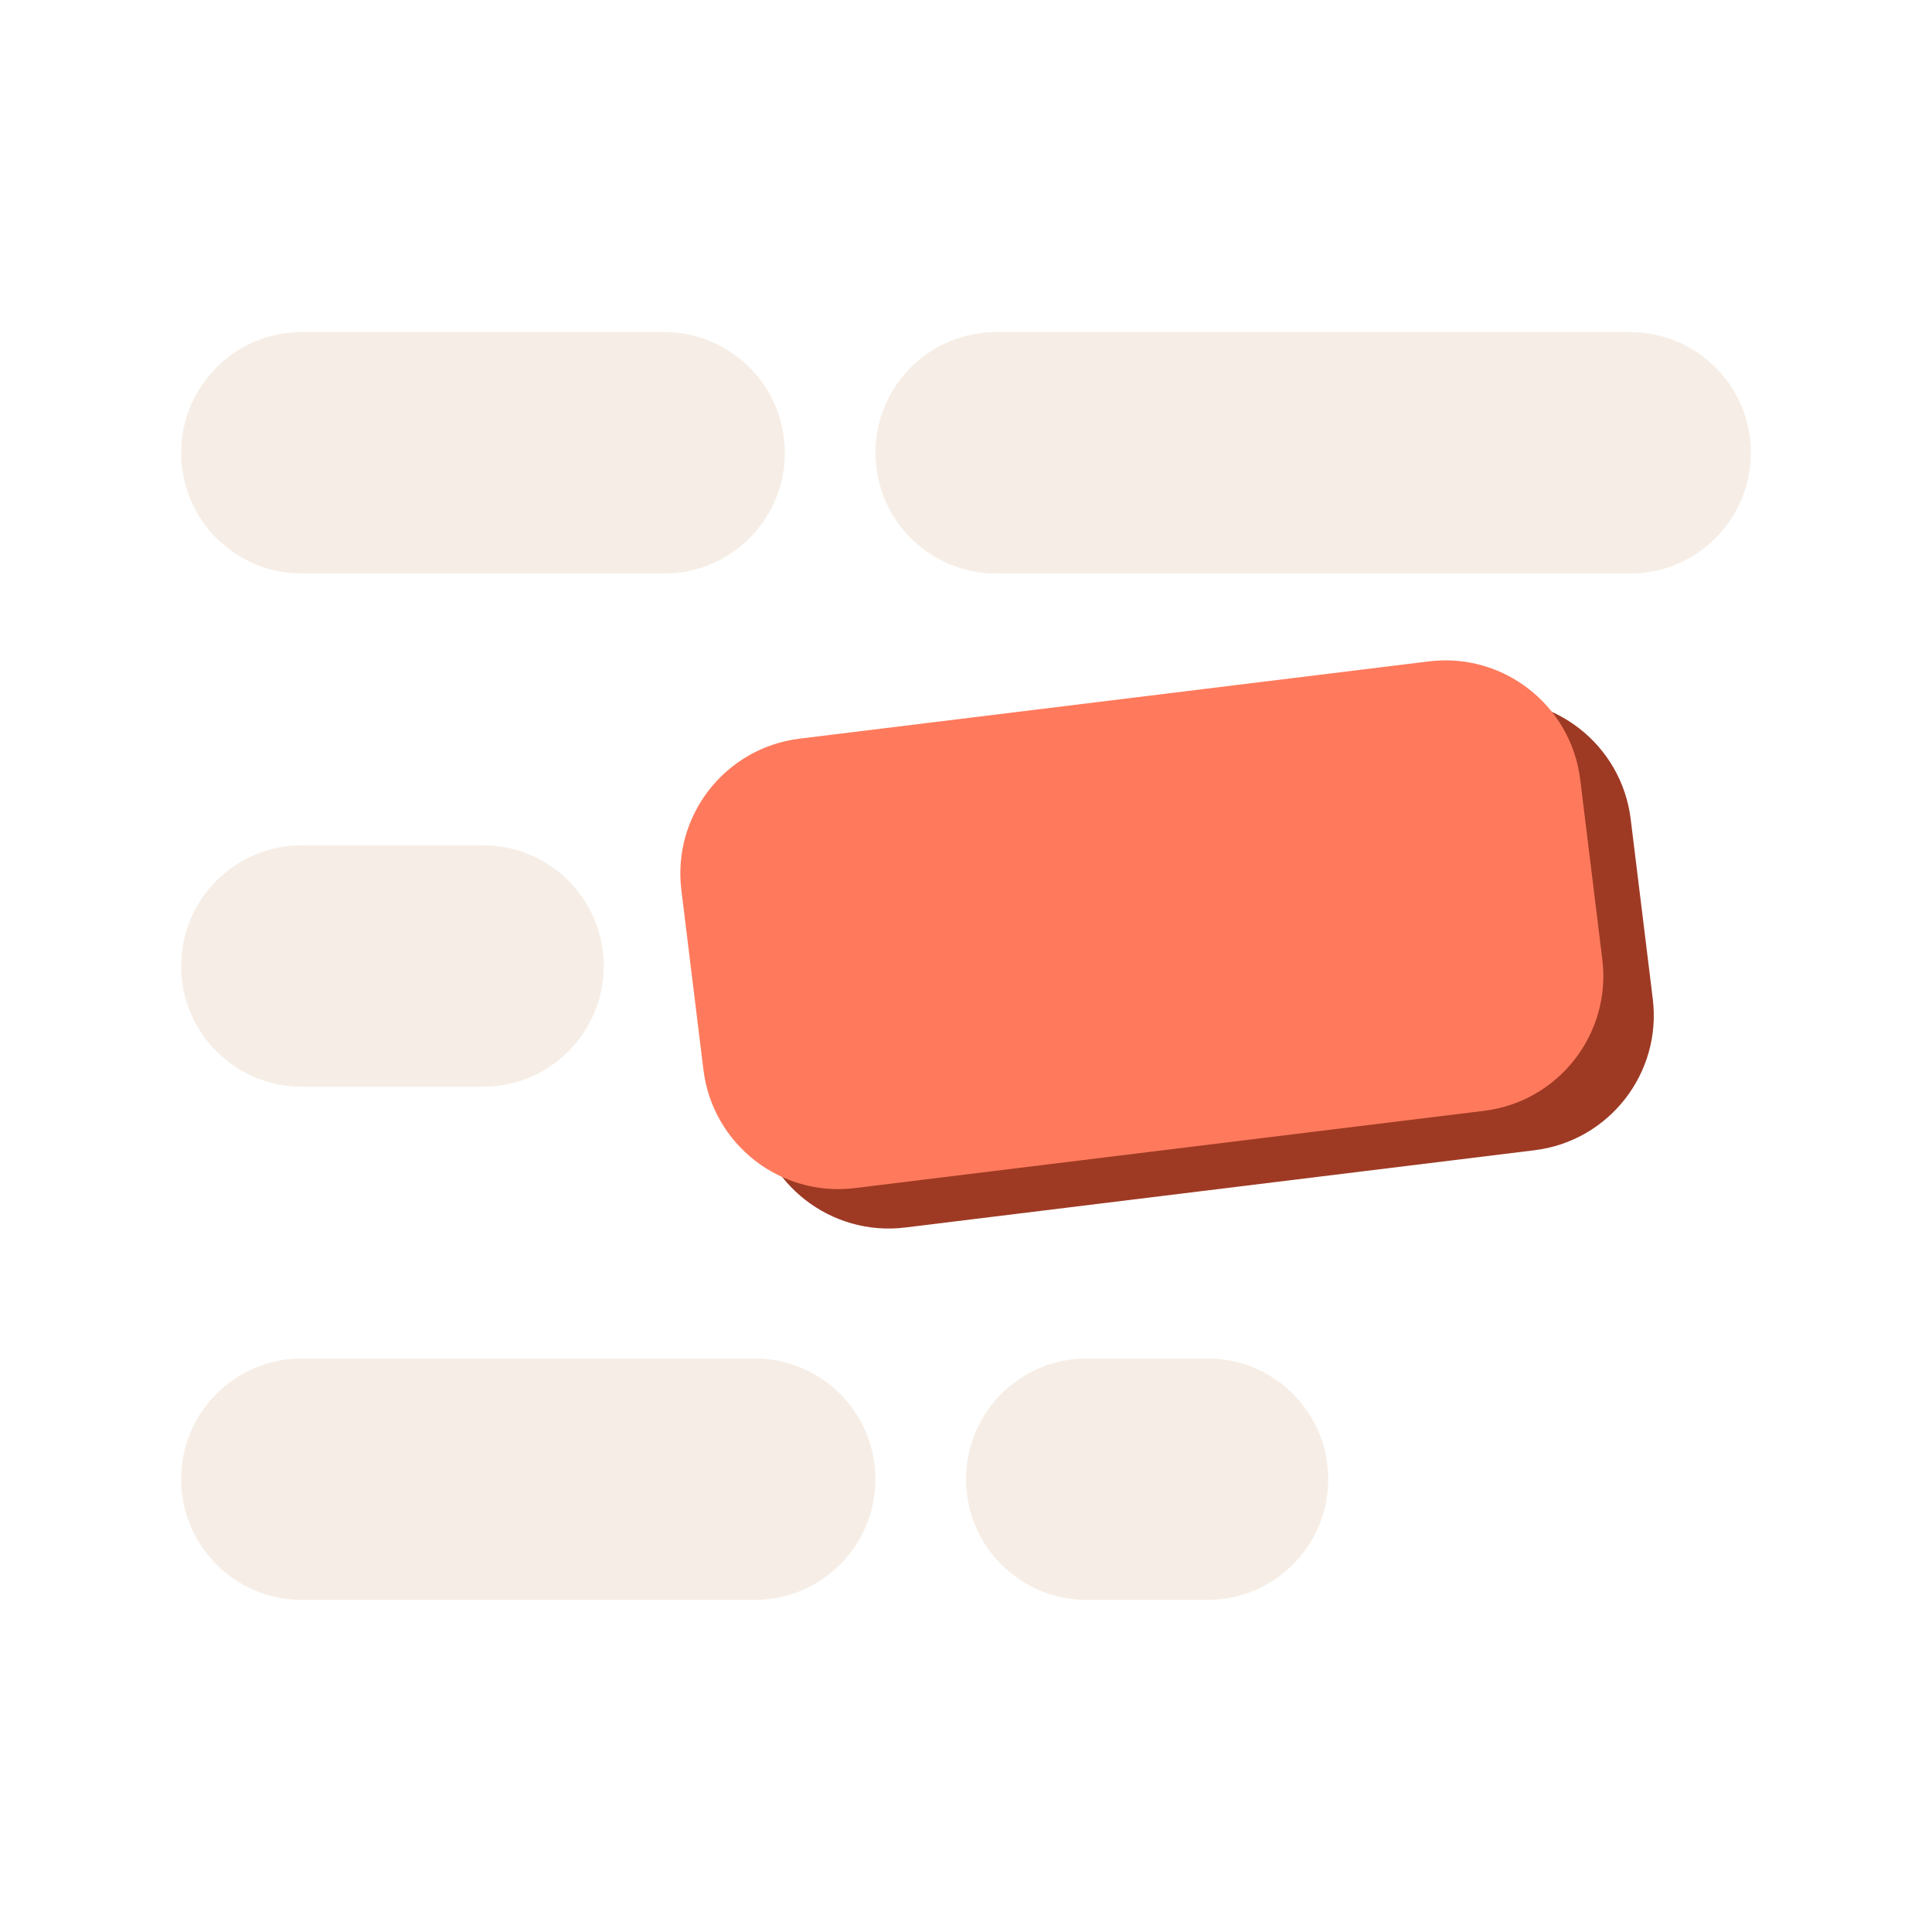
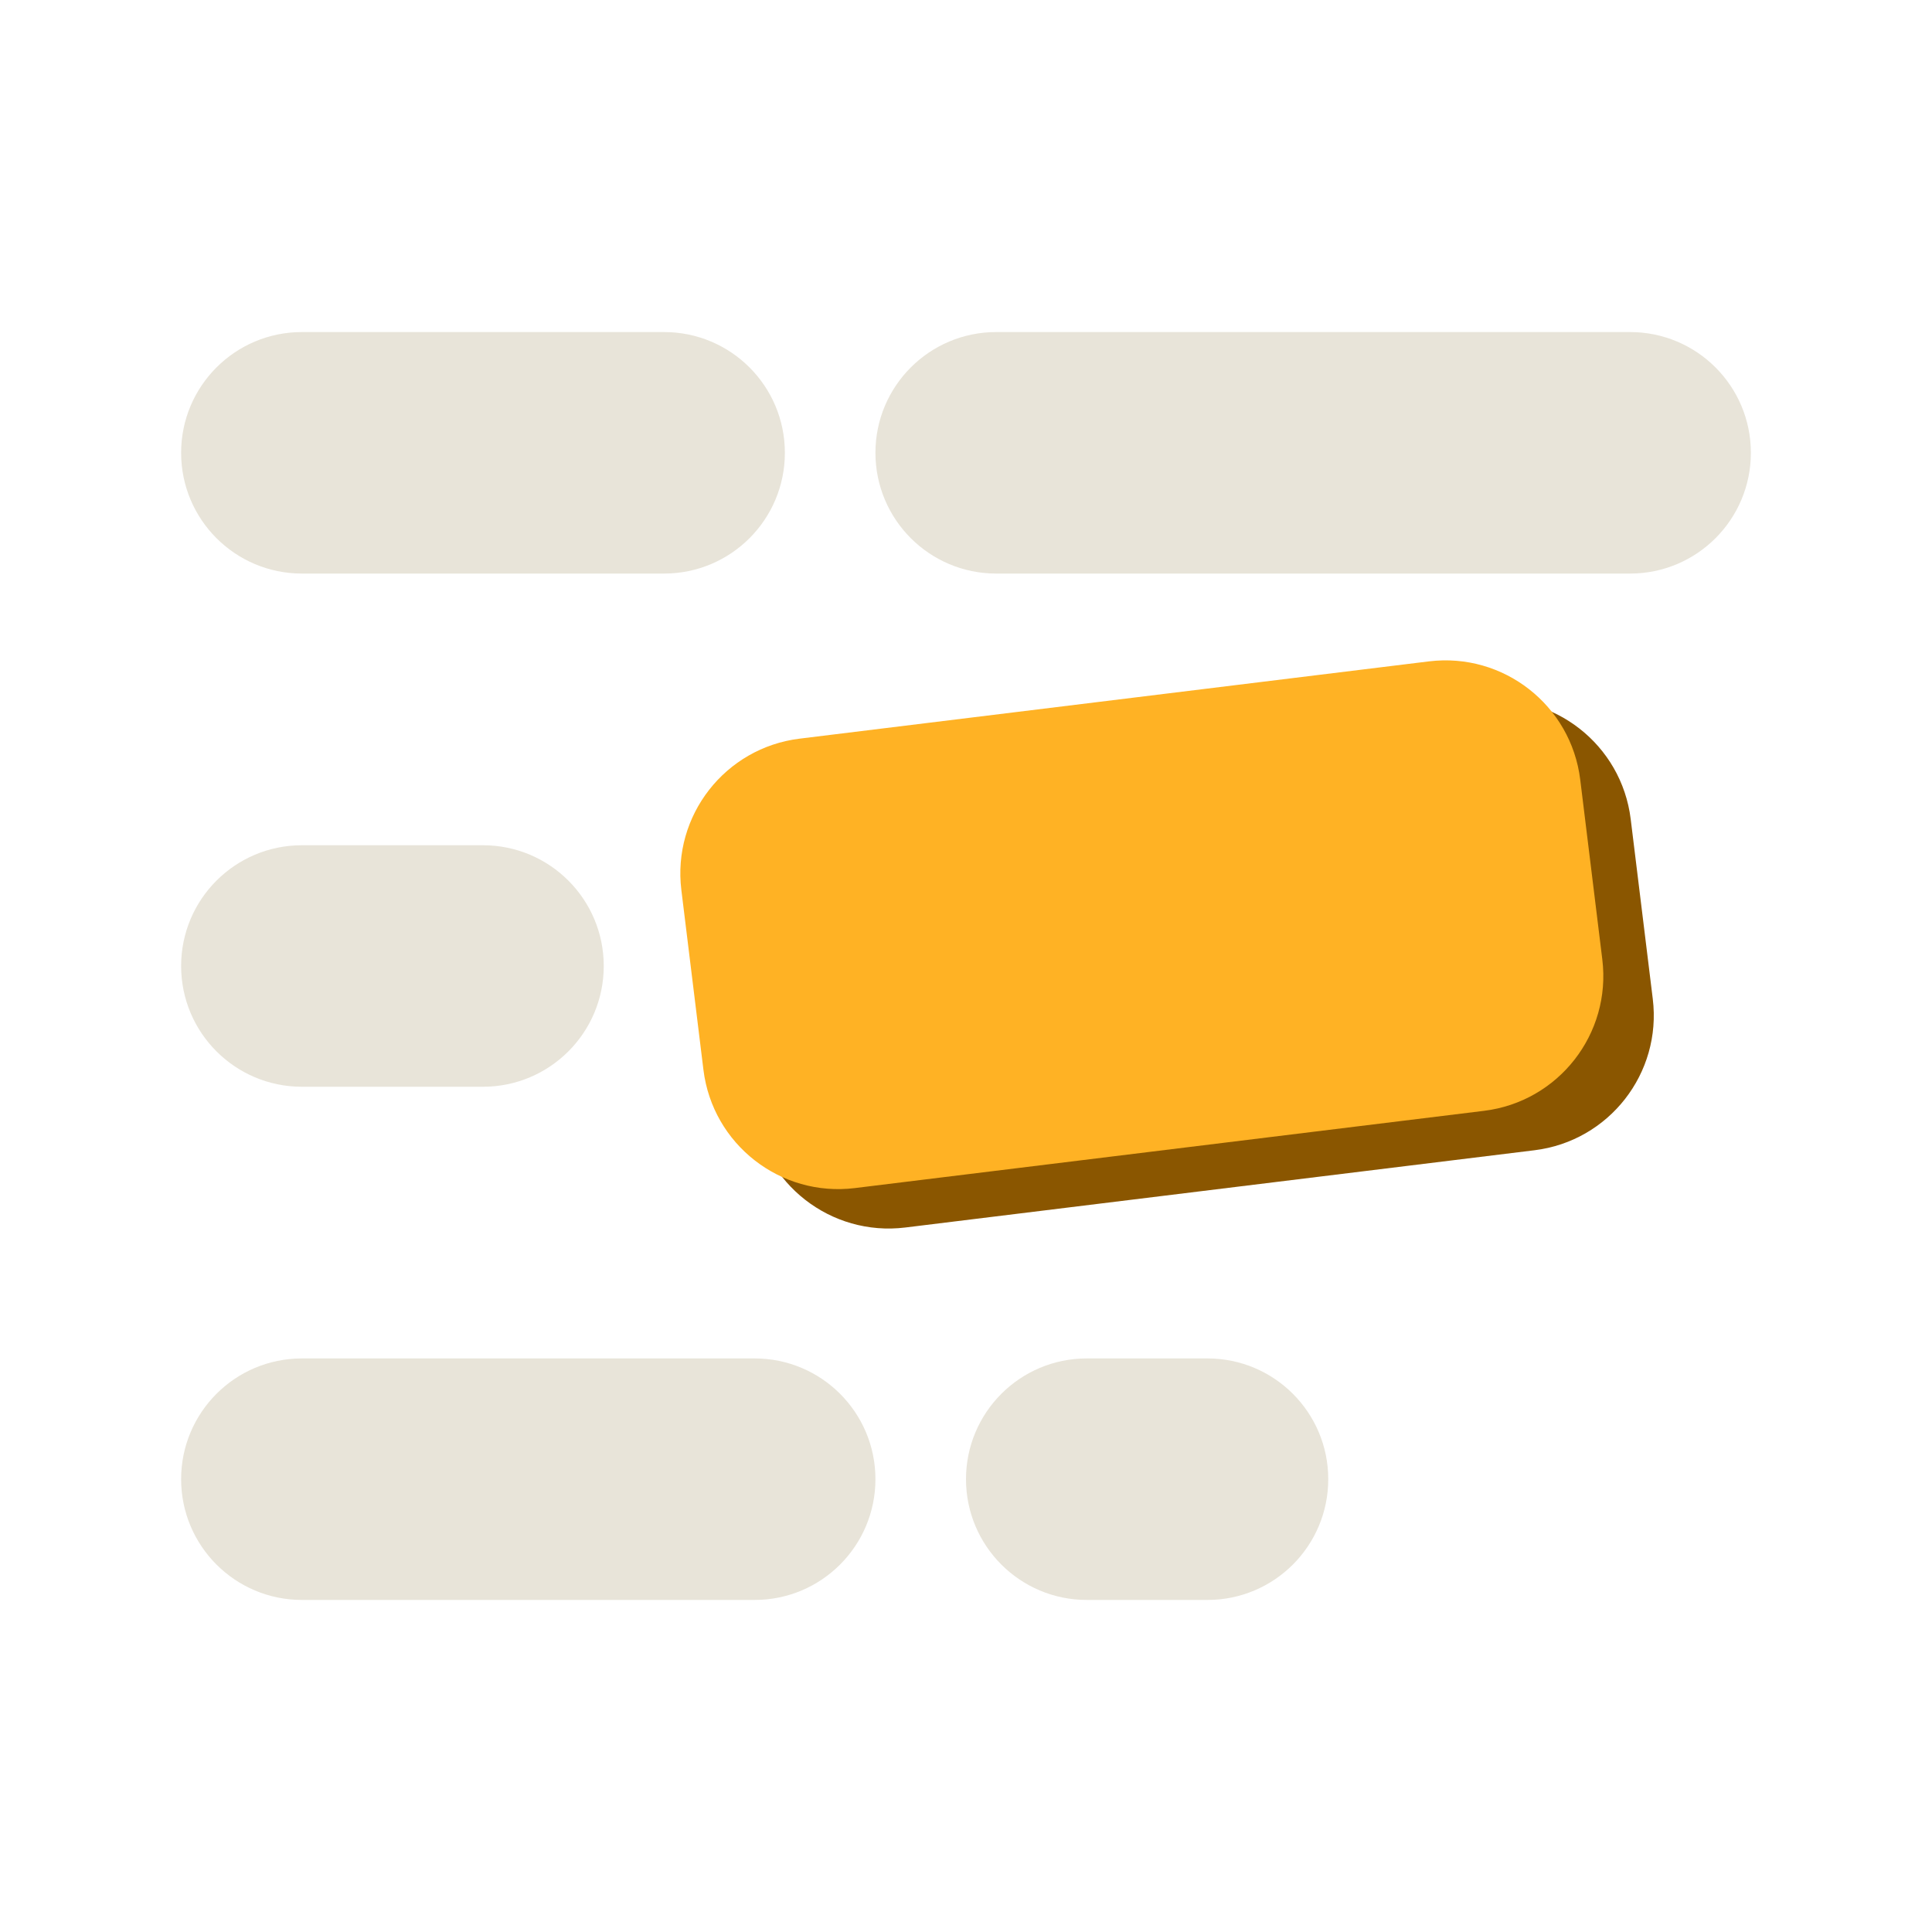
<svg xmlns="http://www.w3.org/2000/svg" viewBox="0 0 64 64">
-   <g fill="#F6EEE6">
+   <g fill="#E8E4D9">
    <rect x="6" y="11" width="20" height="8" rx="4" />
    <rect x="29" y="11" width="29" height="8" rx="4" />
    <rect x="6" y="28" width="14" height="8" rx="4" />
    <rect x="25" y="31" width="29" height="2" rx="1" opacity=".5" />
    <rect x="6" y="45" width="23" height="8" rx="4" />
    <rect x="32" y="45" width="12" height="8" rx="4" />
  </g>
  <g transform="rotate(-7 39 32)">
-     <rect x="24.5" y="24.5" width="30" height="15" rx="4.5" fill="#9E3A24" />
-     <rect x="23" y="23" width="30" height="15" rx="4.5" fill="#FF7A5C" />
+     <rect x="24.5" y="24.5" width="30" height="15" rx="4.5" fill="#8A5600" />
+     <rect x="23" y="23" width="30" height="15" rx="4.5" fill="#FFB224" />
  </g>
</svg>
